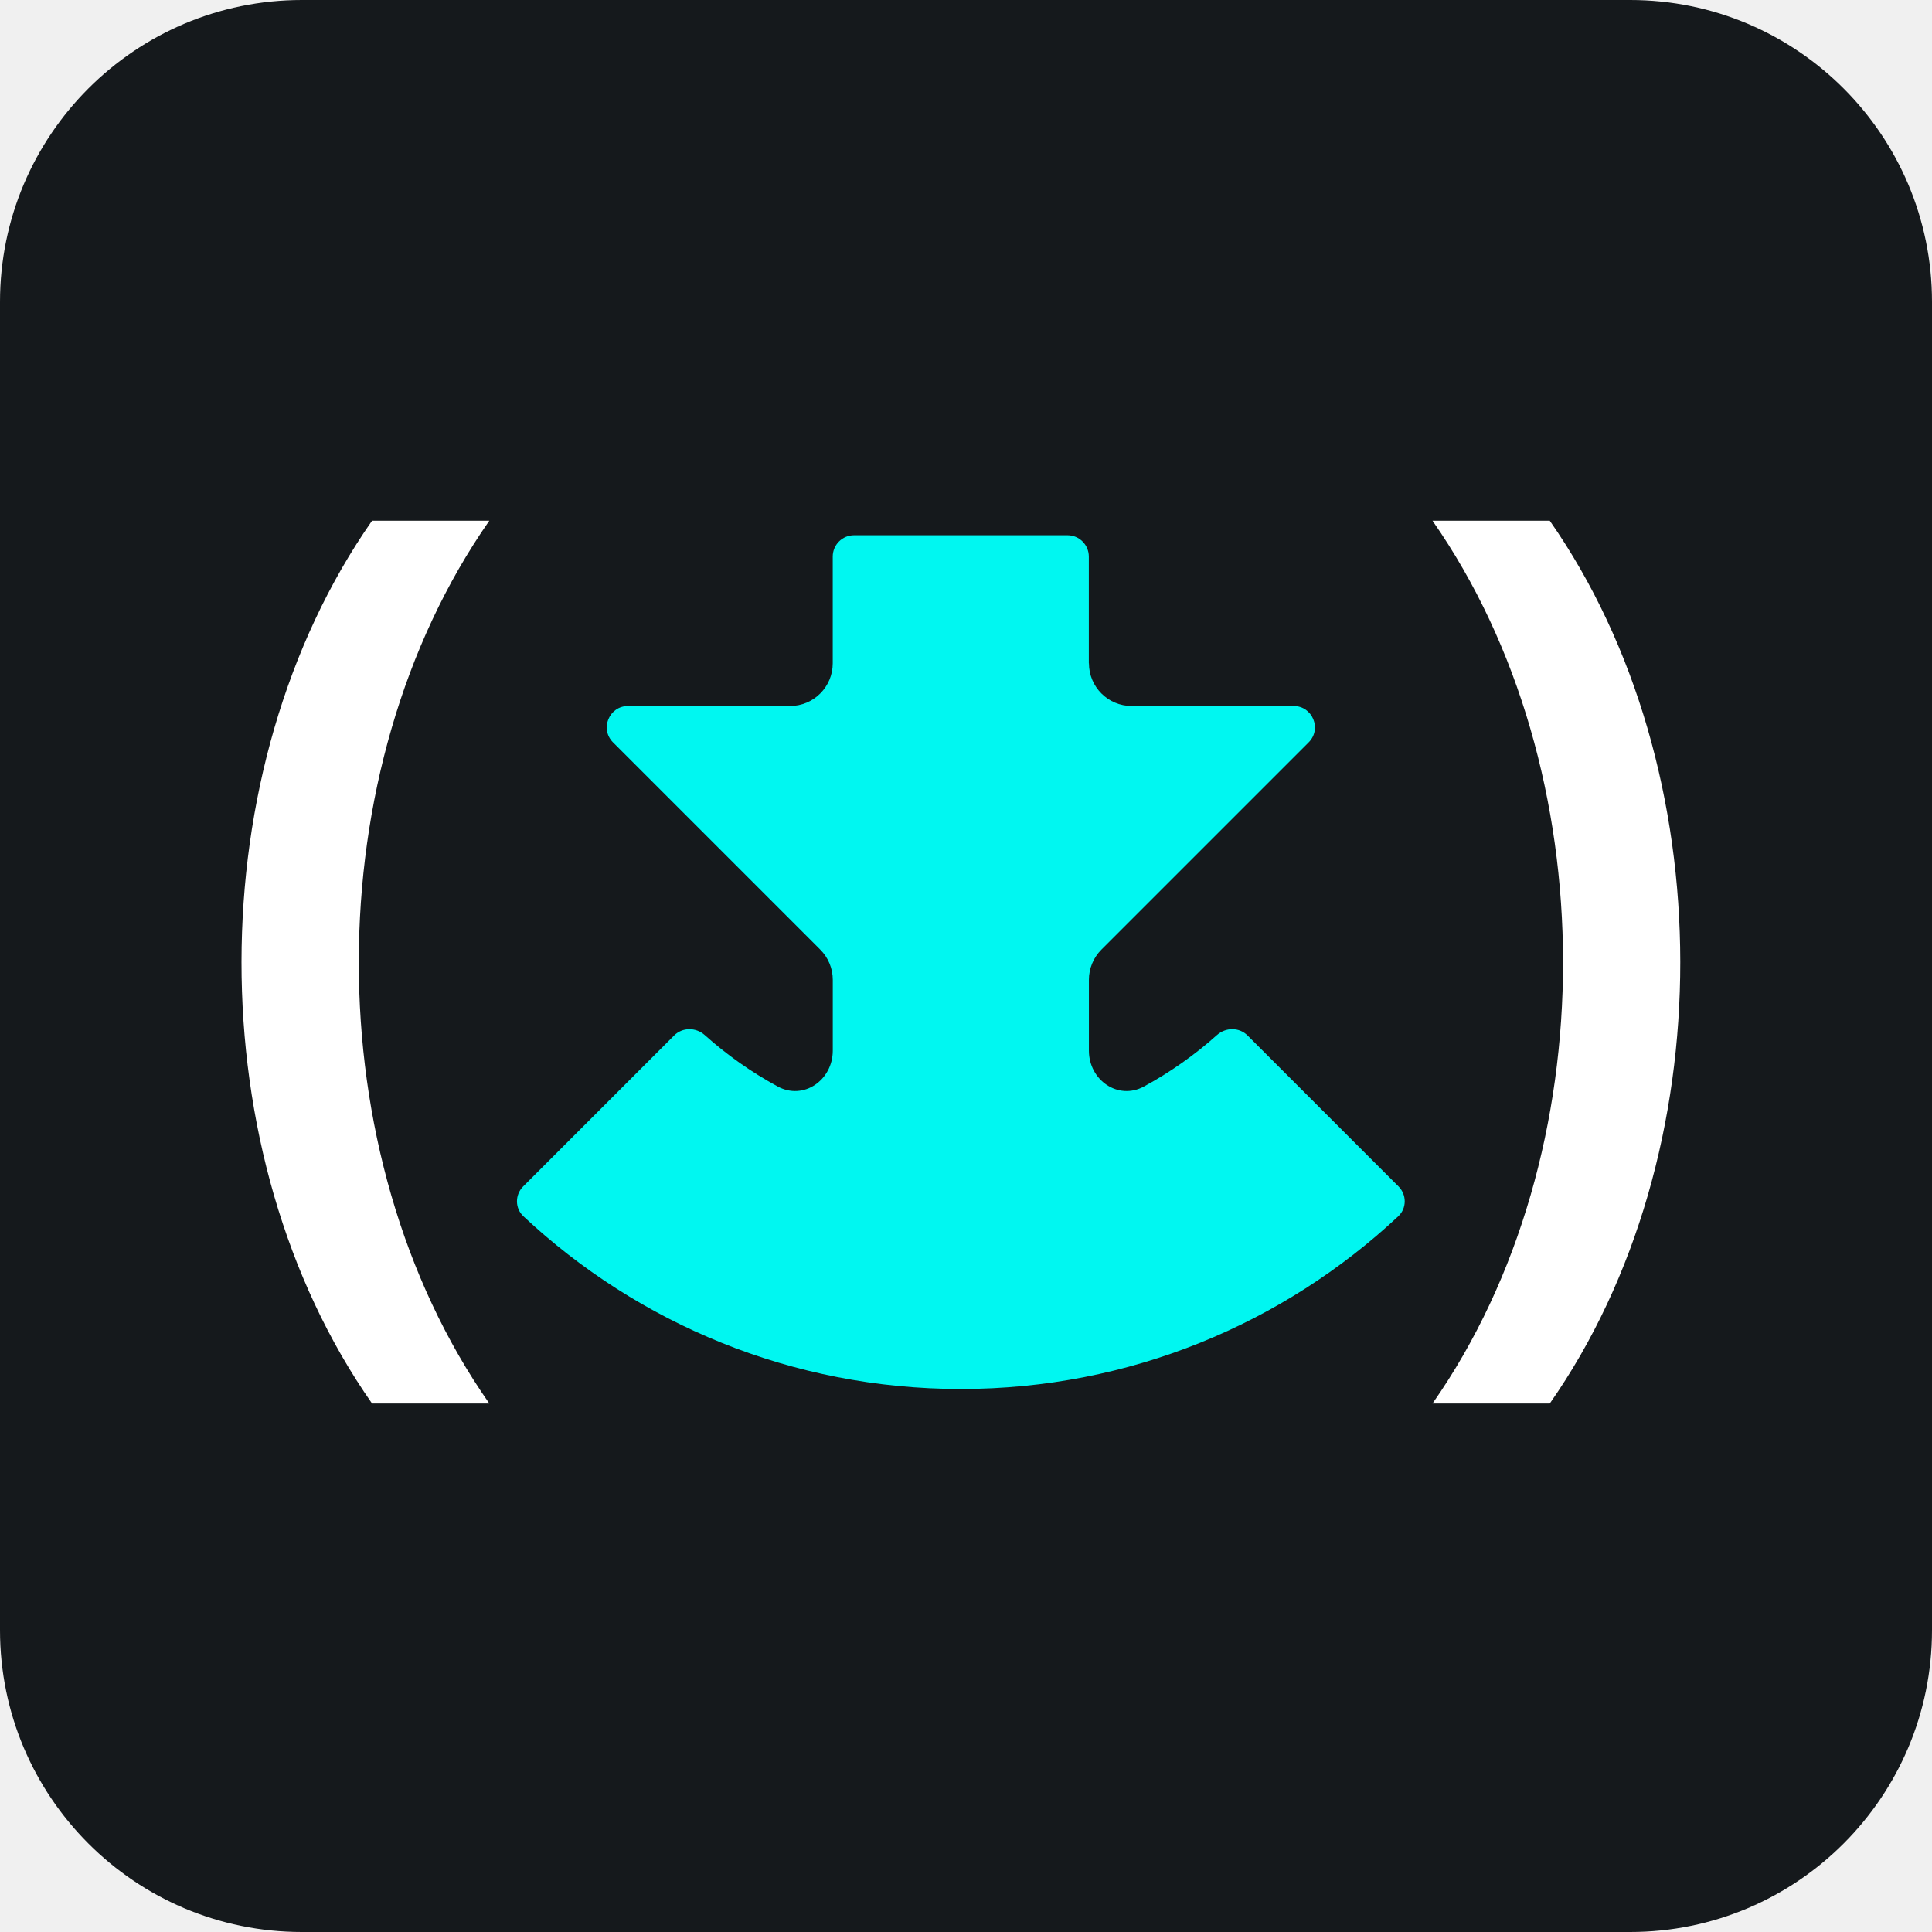
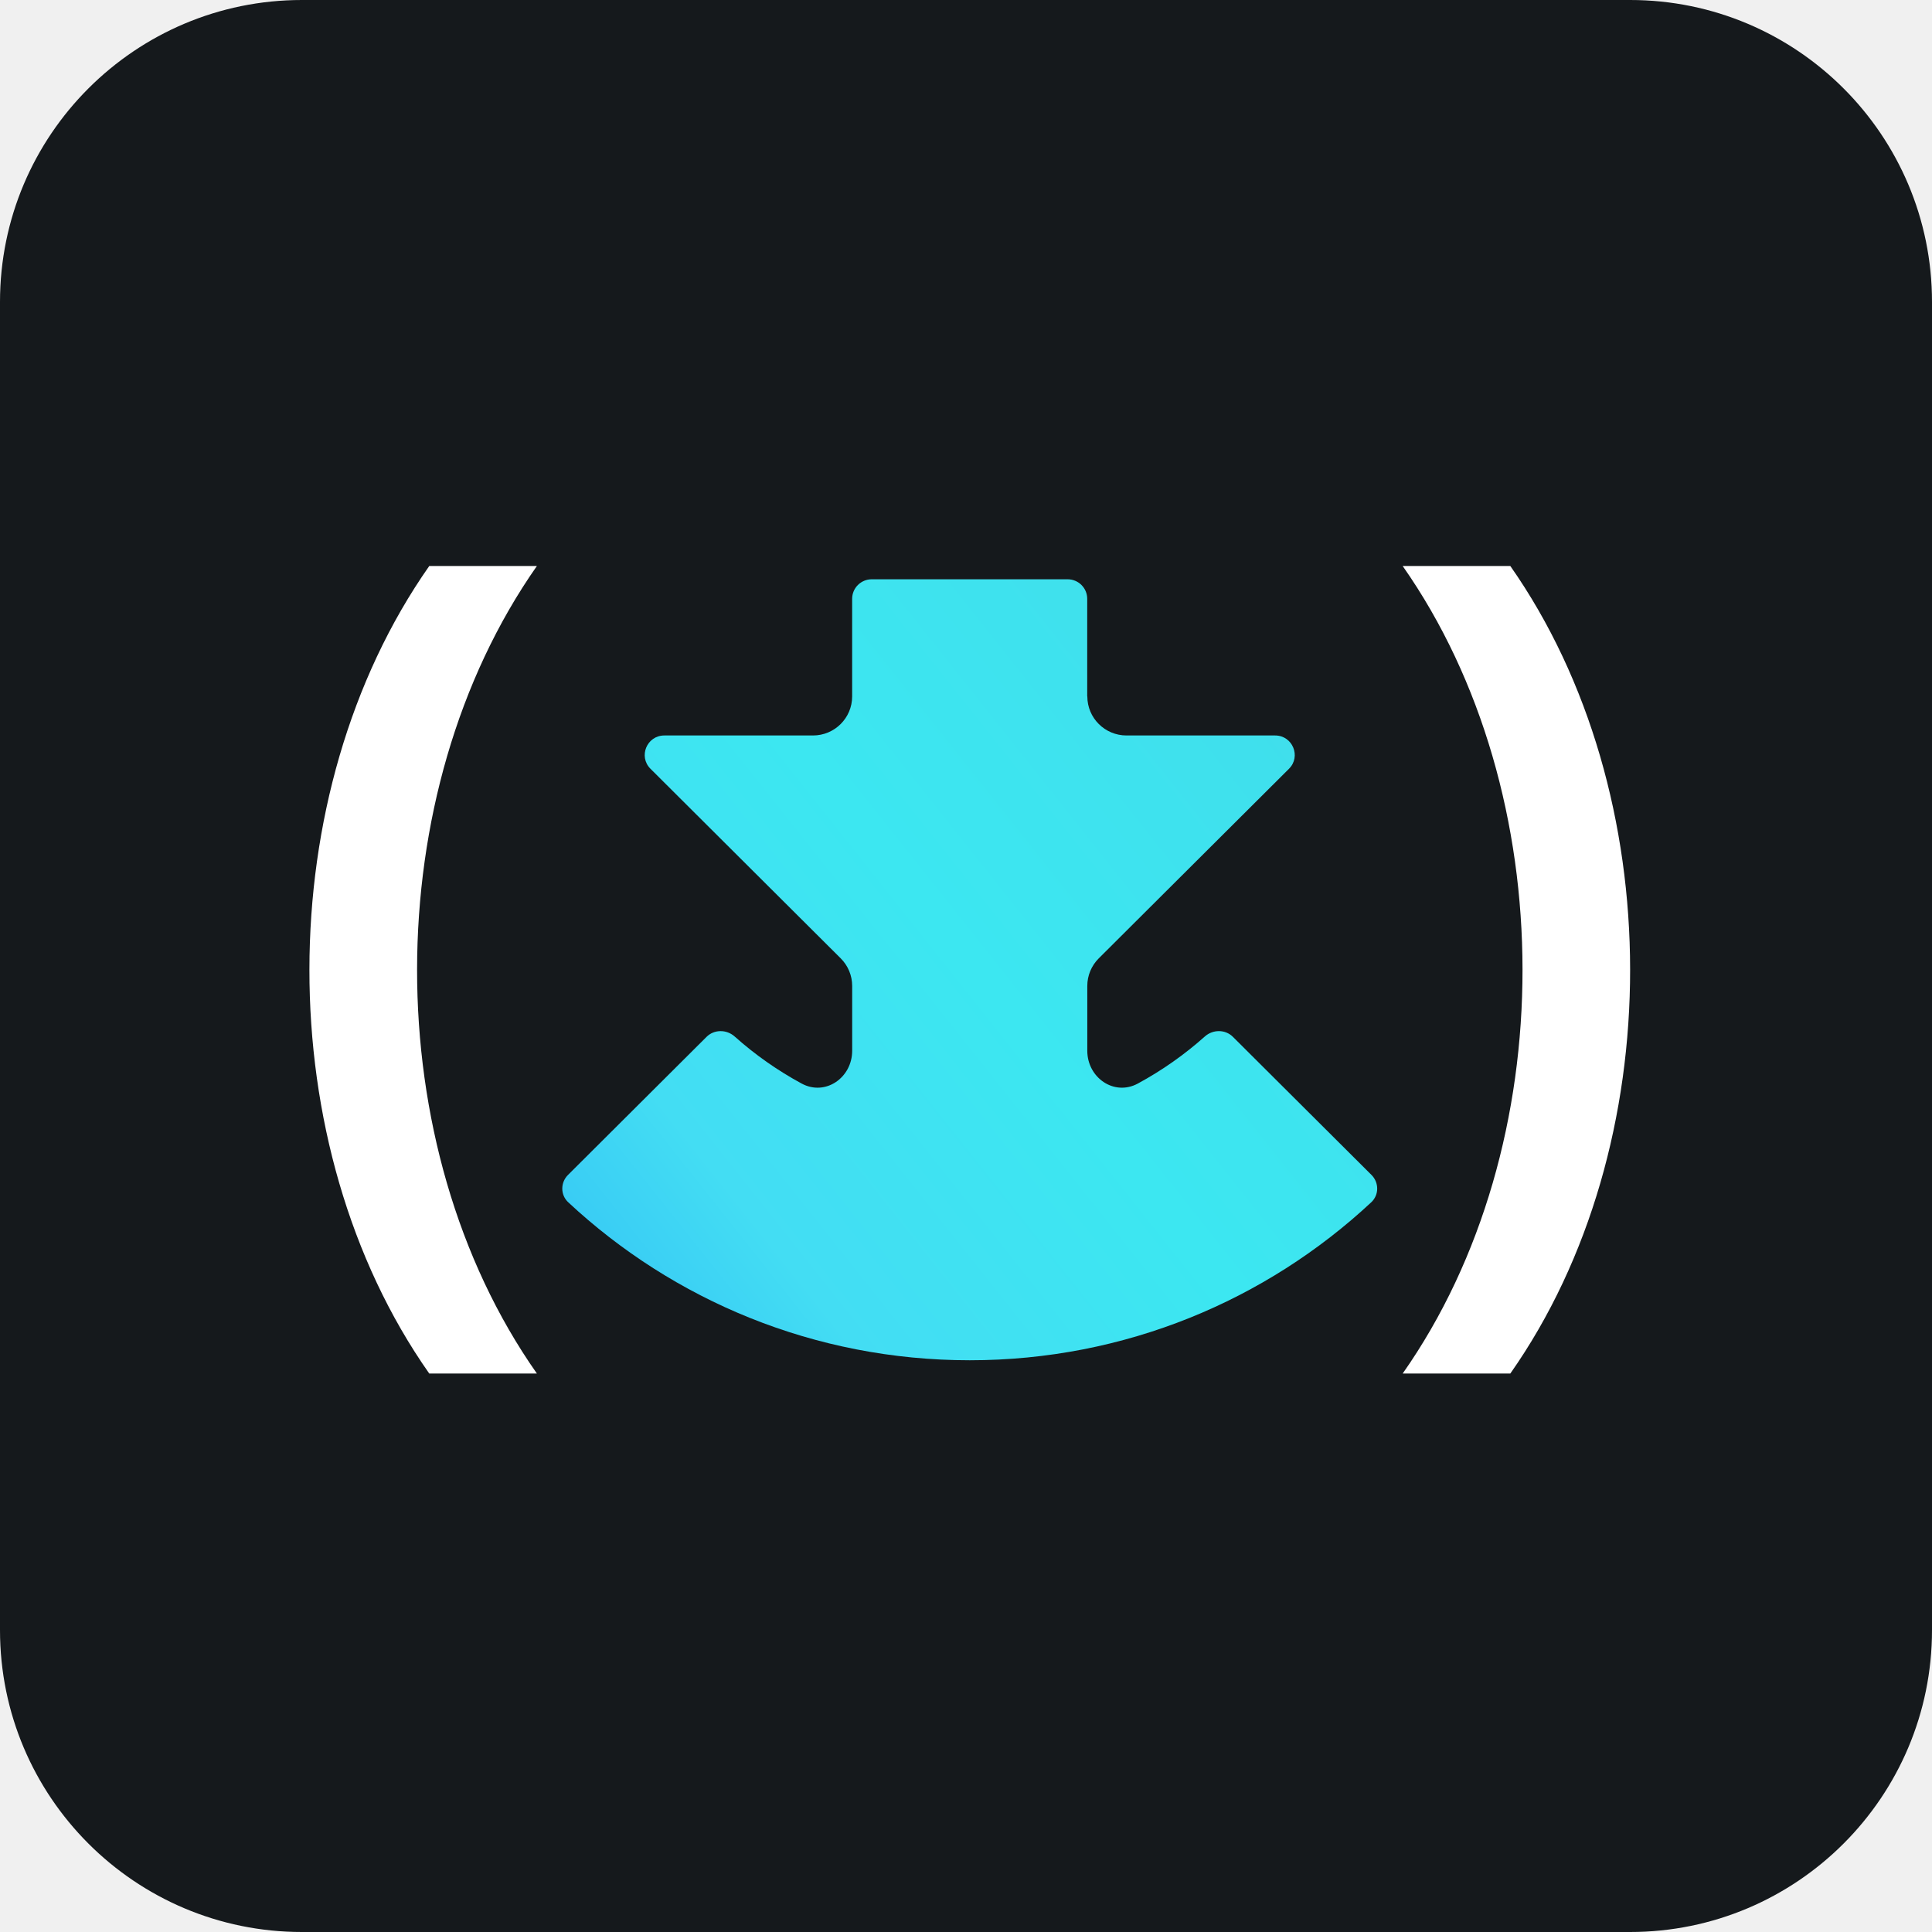
<svg xmlns="http://www.w3.org/2000/svg" width="256" height="256" title="oxc" viewBox="0 0 256 256" fill="none" id="oxc">
  <style>
#oxc {
    rect {fill: #15191C}
+     path.brackets {fill: #FFFFFF}

    @media (prefers-color-scheme: light) {
        rect {fill: #F4F2ED}
-     }
- }
- #strokes {
-     fill: #FFFFFF;
- 
-     @media (prefers-color-scheme: light) {
-         fill: #08060E;
+         path.brackets {fill: #212121}
    }
}
</style>
  <rect width="256" height="256" rx="40" fill="#15191C" />
-   <g transform="translate(32, 69) scale(2.5)">
-     <path d="M44.916 7.557C44.916 8.806 45.929 9.819 47.178 9.819H55.761C56.769 9.819 57.273 11.038 56.56 11.749L45.578 22.731C45.154 23.155 44.914 23.731 44.914 24.332V28.086C44.914 29.648 46.463 30.732 47.833 29.986C49.229 29.228 50.528 28.31 51.702 27.259C52.167 26.843 52.883 26.839 53.324 27.283L61.323 35.281C61.764 35.723 61.766 36.44 61.31 36.867C55.244 42.543 47.09 46.02 38.127 46.02C29.163 46.02 21.01 42.543 14.943 36.867C14.487 36.44 14.489 35.723 14.931 35.281L22.929 27.283C23.37 26.841 24.086 26.843 24.551 27.259C25.725 28.31 27.024 29.228 28.42 29.986C29.792 30.732 31.339 29.648 31.339 28.086V24.332C31.339 23.731 31.1 23.155 30.675 22.731L19.693 11.749C18.98 11.036 19.484 9.819 20.493 9.819H29.075C30.324 9.819 31.337 8.806 31.337 7.557V1.9C31.337 1.276 31.843 0.769 32.468 0.769H43.779C44.404 0.769 44.91 1.276 44.91 1.9V7.557H44.916Z" fill="#00F7F1" />
-     <path d="M6.919 0C-2.279 13.166 -2.333 33.575 6.919 46.788H13.134C3.884 33.575 3.938 13.166 13.134 0H6.919Z" id="strokes" />
-     <path d="M69.341 0H63.126C72.324 13.166 72.378 33.575 63.126 46.789H69.341C78.591 33.575 78.537 13.166 69.341 0Z" id="strokes" />
-   </g>
+   <path d="M144.077 92.281C144.077 95.139 146.401 97.454 149.268 97.454H168.963C171.276 97.454 172.433 100.242 170.797 101.868L145.595 126.983C144.621 127.953 144.072 129.268 144.072 130.643V139.229C144.072 142.801 147.627 145.279 150.771 143.575C153.974 141.84 156.955 139.742 159.649 137.338C160.717 136.387 162.359 136.377 163.372 137.392L181.727 155.683C182.74 156.694 182.745 158.334 181.697 159.309C167.777 172.29 149.065 180.242 128.495 180.242C107.925 180.242 89.214 172.29 75.294 159.309C74.245 158.334 74.25 156.694 75.263 155.683L93.619 137.392C94.632 136.382 96.274 136.387 97.342 137.338C100.035 139.742 103.017 141.84 106.22 143.575C109.369 145.279 112.918 142.801 112.918 139.229V130.643C112.918 129.268 112.37 127.953 111.395 126.983L86.193 101.868C84.557 100.237 85.715 97.454 88.028 97.454H107.723C110.59 97.454 112.914 95.139 112.914 92.281V79.345C112.914 77.916 114.075 76.758 115.509 76.758H141.467C142.901 76.758 144.062 77.916 144.062 79.345V92.281H144.077Z" fill="url(#linearGradient)" />
+   <path d="M56.878 75C35.769 105.11 35.645 151.782 56.878 182H71.14C49.913 151.782 50.036 105.11 71.14 75H56.878Z" class="brackets" fill="#FFFFFF" />
+   <path d="M200.126 75H185.863C206.972 105.11 207.096 151.782 185.863 182H200.126C221.353 151.782 221.23 105.11 200.126 75Z" class="brackets" fill="#FFFFFF" />
+   <linearGradient id="linearGradient" x1="216" y1="100.435" x2="81.282" y2="207.331" gradientUnits="userSpaceOnUse">
+     <stop stop-color="#42DAE9" />
+     <stop offset="0.5" stop-color="#3CE7F1" />
+     <stop offset="0.75" stop-color="#43DDF3" />
+     <stop offset="1" stop-color="#2BB5F6" />
+   </linearGradient>
</svg>
